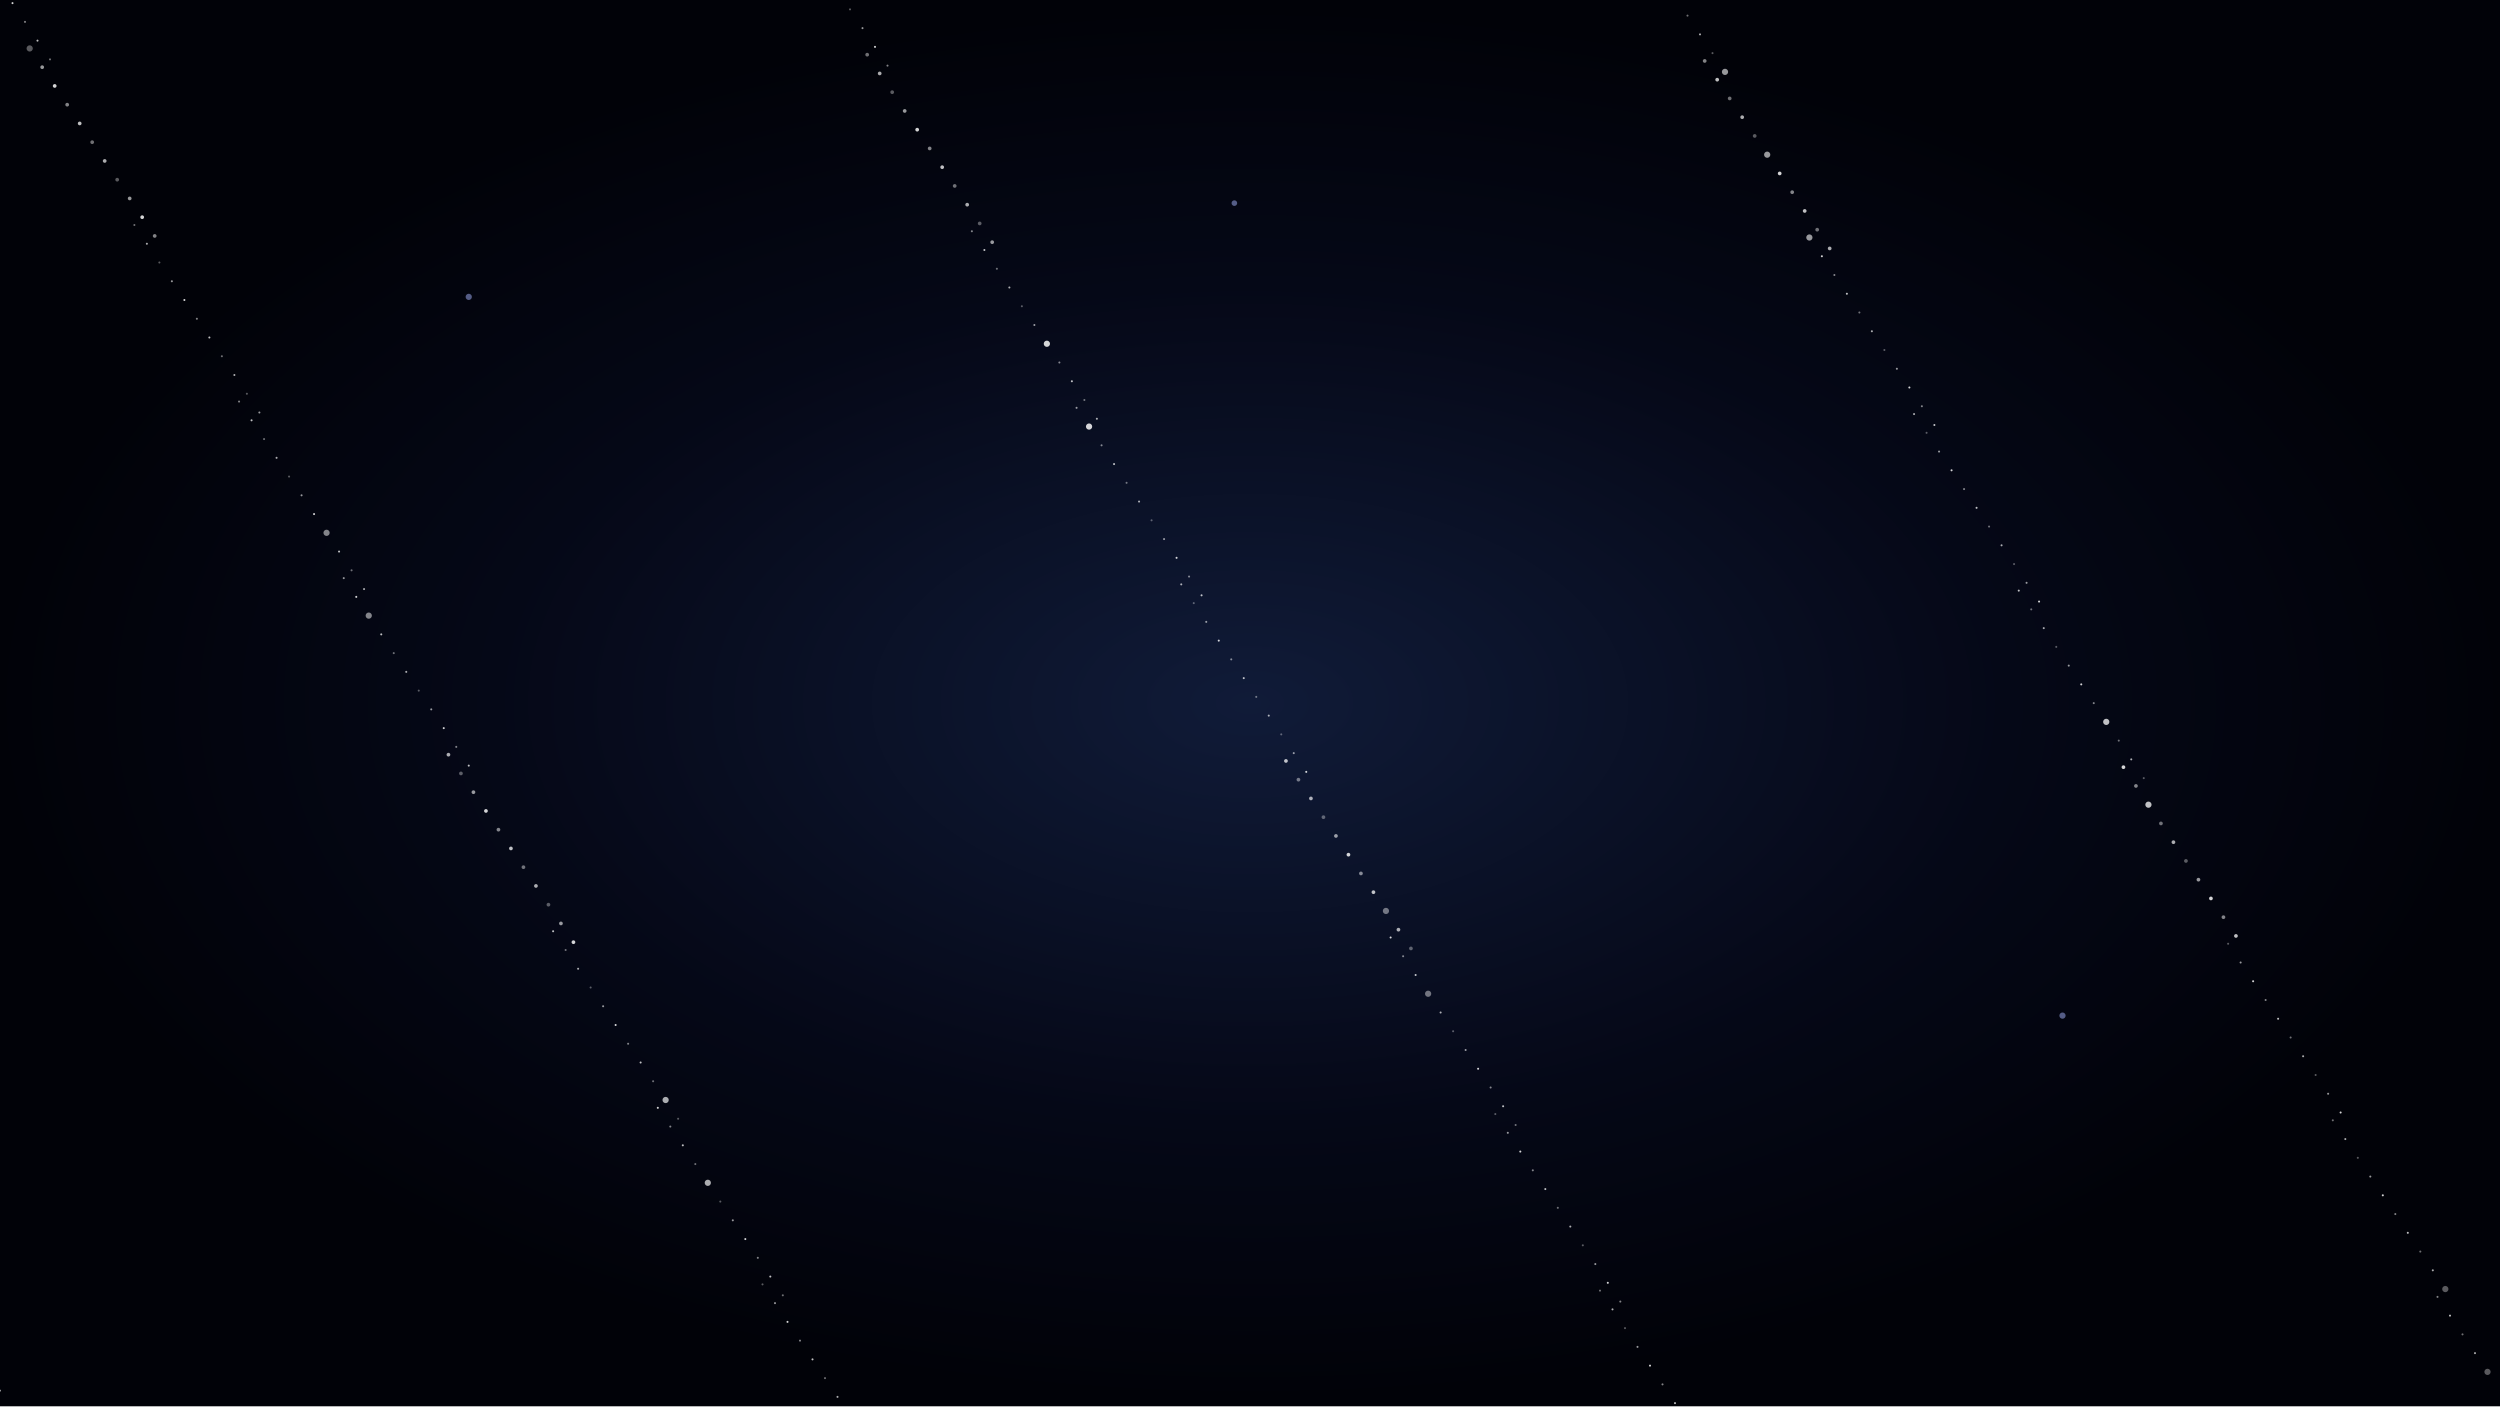
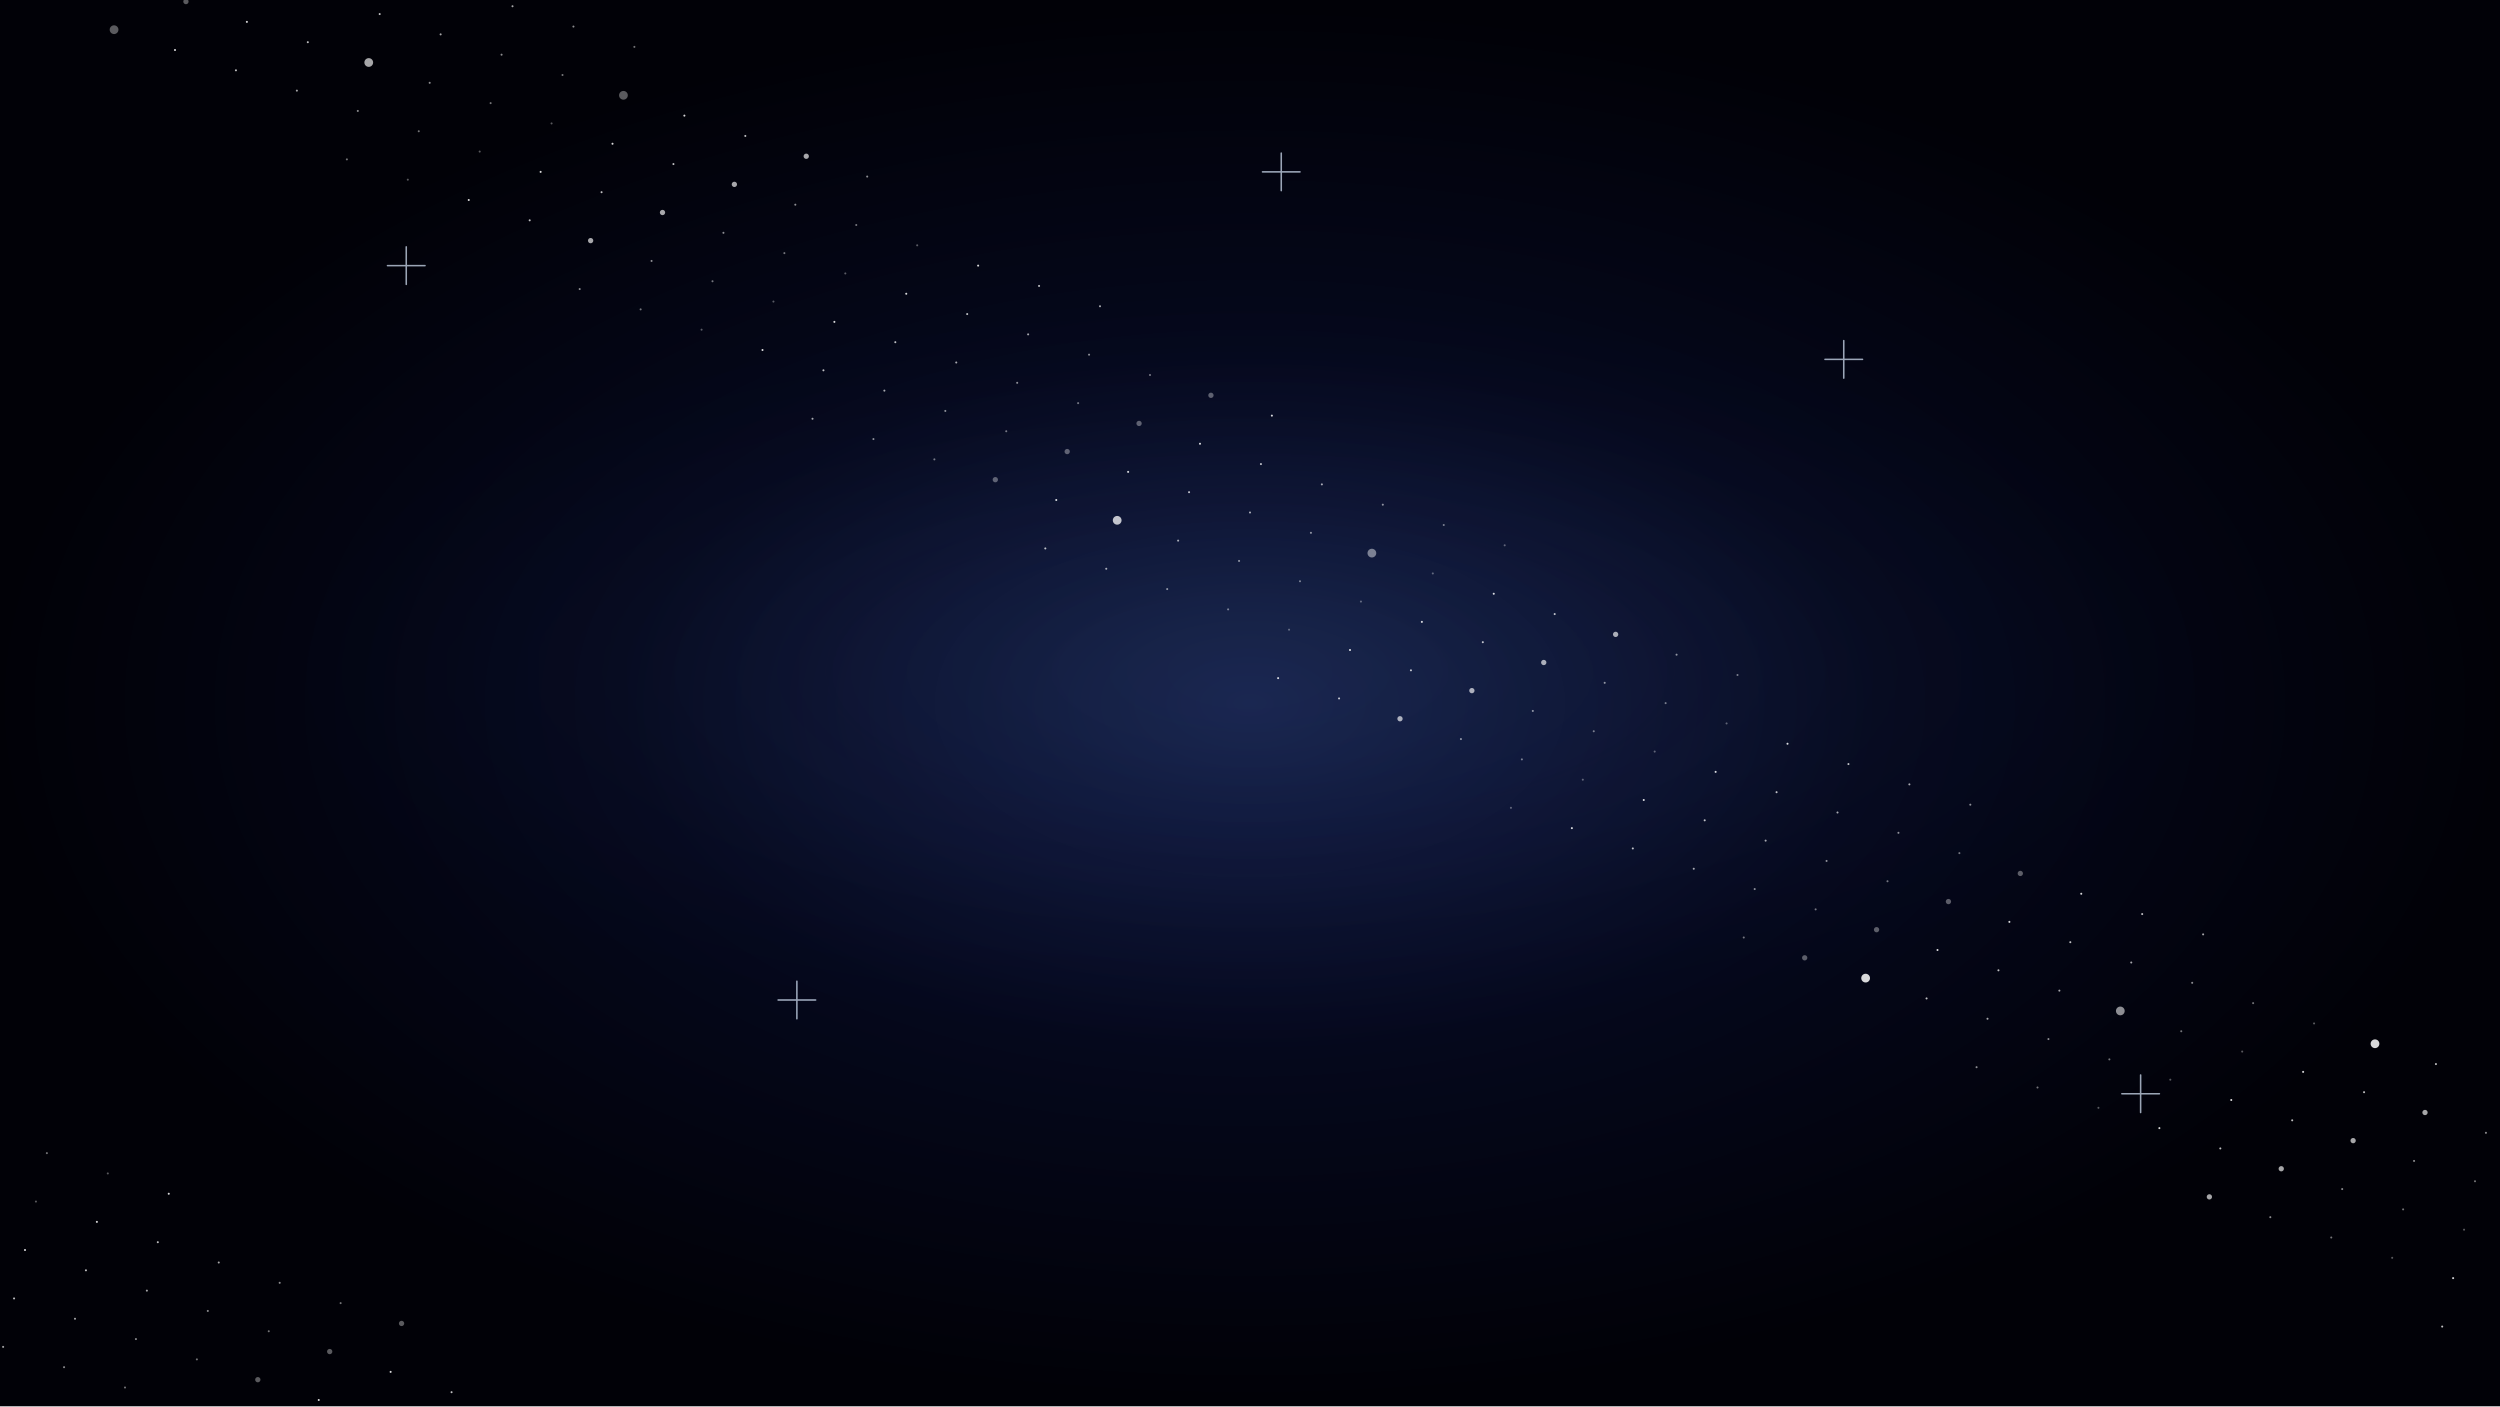
<svg xmlns="http://www.w3.org/2000/svg" viewBox="0 0 1600 900">
  <defs>
-     <radialGradient id="s">
-       <stop stop-color="#101b38" />
-       <stop offset=".6" stop-color="#050817" />
-       <stop offset="1" stop-color="#010208" />
+     <radialGradient id="bg">
+       <stop stop-color="#121b45" />
+       <stop offset=".5" stop-color="#05081c" />
+       <stop offset="1" stop-color="#010107" />
    </radialGradient>
+     <radialGradient id="blue">
+       <stop stop-color="#9de8ff" stop-opacity=".65" />
+       <stop offset="1" stop-color="#3467ff" stop-opacity="0" />
+     </radialGradient>
+     <filter id="blur">
+       <feGaussianBlur stdDeviation="35" />
+     </filter>
  </defs>
-   <rect width="1600" height="900" fill="url(#s)" />
+   <rect width="1600" height="900" fill="url(#bg)" />
+   <ellipse cx="800" cy="430" rx="620" ry="210" fill="url(#blue)" opacity=".12" filter="url(#blur)" />
  <g fill="#fff">
-     <circle cx="19" cy="31" r="2" opacity="0.35" />
-     <circle cx="86" cy="144" r="0.65" opacity="0.43" />
-     <circle cx="153" cy="257" r="0.65" opacity="0.51" />
-     <circle cx="220" cy="370" r="0.65" opacity="0.59" />
-     <circle cx="287" cy="483" r="1.2" opacity="0.67" />
-     <circle cx="354" cy="596" r="0.65" opacity="0.75" />
-     <circle cx="421" cy="709" r="0.65" opacity="0.83" />
-     <circle cx="488" cy="822" r="0.65" opacity="0.35" />
-     <circle cx="555" cy="35" r="1.2" opacity="0.43" />
-     <circle cx="622" cy="148" r="0.65" opacity="0.51" />
-     <circle cx="689" cy="261" r="0.65" opacity="0.59" />
-     <circle cx="756" cy="374" r="0.65" opacity="0.67" />
-     <circle cx="823" cy="487" r="1.2" opacity="0.75" />
-     <circle cx="890" cy="600" r="0.65" opacity="0.83" />
-     <circle cx="957" cy="713" r="0.65" opacity="0.35" />
-     <circle cx="1024" cy="826" r="0.65" opacity="0.43" />
-     <circle cx="1091" cy="39" r="1.2" opacity="0.51" />
-     <circle cx="1158" cy="152" r="2" opacity="0.59" />
-     <circle cx="1225" cy="265" r="0.65" opacity="0.67" />
-     <circle cx="1292" cy="378" r="0.65" opacity="0.75" />
-     <circle cx="1359" cy="491" r="1.2" opacity="0.83" />
-     <circle cx="1426" cy="604" r="0.65" opacity="0.35" />
-     <circle cx="1493" cy="717" r="0.65" opacity="0.43" />
-     <circle cx="1560" cy="830" r="0.65" opacity="0.51" />
-     <circle cx="27" cy="43" r="1.2" opacity="0.59" />
-     <circle cx="94" cy="156" r="0.65" opacity="0.67" />
-     <circle cx="161" cy="269" r="0.65" opacity="0.75" />
-     <circle cx="228" cy="382" r="0.65" opacity="0.83" />
-     <circle cx="295" cy="495" r="1.2" opacity="0.35" />
-     <circle cx="362" cy="608" r="0.65" opacity="0.43" />
-     <circle cx="429" cy="721" r="0.65" opacity="0.51" />
-     <circle cx="496" cy="834" r="0.65" opacity="0.59" />
-     <circle cx="563" cy="47" r="1.2" opacity="0.67" />
-     <circle cx="630" cy="160" r="0.65" opacity="0.75" />
-     <circle cx="697" cy="273" r="2" opacity="0.83" />
-     <circle cx="764" cy="386" r="0.65" opacity="0.35" />
-     <circle cx="831" cy="499" r="1.2" opacity="0.43" />
-     <circle cx="898" cy="612" r="0.65" opacity="0.51" />
-     <circle cx="965" cy="725" r="0.65" opacity="0.59" />
-     <circle cx="1032" cy="838" r="0.65" opacity="0.67" />
-     <circle cx="1099" cy="51" r="1.2" opacity="0.75" />
-     <circle cx="1166" cy="164" r="0.65" opacity="0.83" />
-     <circle cx="1233" cy="277" r="0.65" opacity="0.35" />
-     <circle cx="1300" cy="390" r="0.65" opacity="0.43" />
-     <circle cx="1367" cy="503" r="1.2" opacity="0.51" />
-     <circle cx="1434" cy="616" r="0.65" opacity="0.59" />
-     <circle cx="1501" cy="729" r="0.65" opacity="0.67" />
-     <circle cx="1568" cy="842" r="0.65" opacity="0.75" />
-     <circle cx="35" cy="55" r="1.2" opacity="0.83" />
-     <circle cx="102" cy="168" r="0.65" opacity="0.35" />
-     <circle cx="169" cy="281" r="0.65" opacity="0.43" />
-     <circle cx="236" cy="394" r="2" opacity="0.51" />
-     <circle cx="303" cy="507" r="1.2" opacity="0.59" />
-     <circle cx="370" cy="620" r="0.65" opacity="0.67" />
-     <circle cx="437" cy="733" r="0.65" opacity="0.75" />
-     <circle cx="504" cy="846" r="0.65" opacity="0.83" />
-     <circle cx="571" cy="59" r="1.2" opacity="0.35" />
-     <circle cx="638" cy="172" r="0.65" opacity="0.43" />
-     <circle cx="705" cy="285" r="0.65" opacity="0.51" />
-     <circle cx="772" cy="398" r="0.65" opacity="0.59" />
-     <circle cx="839" cy="511" r="1.2" opacity="0.67" />
-     <circle cx="906" cy="624" r="0.65" opacity="0.75" />
-     <circle cx="973" cy="737" r="0.65" opacity="0.83" />
-     <circle cx="1040" cy="850" r="0.65" opacity="0.35" />
-     <circle cx="1107" cy="63" r="1.2" opacity="0.43" />
-     <circle cx="1174" cy="176" r="0.65" opacity="0.51" />
-     <circle cx="1241" cy="289" r="0.65" opacity="0.59" />
-     <circle cx="1308" cy="402" r="0.65" opacity="0.67" />
-     <circle cx="1375" cy="515" r="2" opacity="0.75" />
-     <circle cx="1442" cy="628" r="0.65" opacity="0.83" />
-     <circle cx="1509" cy="741" r="0.65" opacity="0.35" />
-     <circle cx="1576" cy="854" r="0.65" opacity="0.43" />
-     <circle cx="43" cy="67" r="1.2" opacity="0.51" />
-     <circle cx="110" cy="180" r="0.65" opacity="0.59" />
-     <circle cx="177" cy="293" r="0.65" opacity="0.67" />
-     <circle cx="244" cy="406" r="0.65" opacity="0.75" />
-     <circle cx="311" cy="519" r="1.2" opacity="0.83" />
-     <circle cx="378" cy="632" r="0.65" opacity="0.35" />
-     <circle cx="445" cy="745" r="0.65" opacity="0.43" />
-     <circle cx="512" cy="858" r="0.65" opacity="0.51" />
-     <circle cx="579" cy="71" r="1.2" opacity="0.59" />
-     <circle cx="646" cy="184" r="0.65" opacity="0.67" />
-     <circle cx="713" cy="297" r="0.65" opacity="0.75" />
-     <circle cx="780" cy="410" r="0.65" opacity="0.83" />
-     <circle cx="847" cy="523" r="1.2" opacity="0.35" />
-     <circle cx="914" cy="636" r="2" opacity="0.43" />
-     <circle cx="981" cy="749" r="0.65" opacity="0.51" />
-     <circle cx="1048" cy="862" r="0.65" opacity="0.59" />
-     <circle cx="1115" cy="75" r="1.2" opacity="0.67" />
-     <circle cx="1182" cy="188" r="0.65" opacity="0.75" />
-     <circle cx="1249" cy="301" r="0.65" opacity="0.83" />
-     <circle cx="1316" cy="414" r="0.65" opacity="0.35" />
-     <circle cx="1383" cy="527" r="1.2" opacity="0.43" />
-     <circle cx="1450" cy="640" r="0.65" opacity="0.51" />
-     <circle cx="1517" cy="753" r="0.65" opacity="0.59" />
-     <circle cx="1584" cy="866" r="0.65" opacity="0.67" />
-     <circle cx="51" cy="79" r="1.2" opacity="0.75" />
-     <circle cx="118" cy="192" r="0.65" opacity="0.83" />
-     <circle cx="185" cy="305" r="0.65" opacity="0.35" />
-     <circle cx="252" cy="418" r="0.65" opacity="0.43" />
-     <circle cx="319" cy="531" r="1.2" opacity="0.51" />
-     <circle cx="386" cy="644" r="0.65" opacity="0.59" />
-     <circle cx="453" cy="757" r="2" opacity="0.67" />
-     <circle cx="520" cy="870" r="0.65" opacity="0.75" />
-     <circle cx="587" cy="83" r="1.2" opacity="0.83" />
-     <circle cx="654" cy="196" r="0.65" opacity="0.35" />
-     <circle cx="721" cy="309" r="0.65" opacity="0.43" />
-     <circle cx="788" cy="422" r="0.65" opacity="0.51" />
-     <circle cx="855" cy="535" r="1.2" opacity="0.59" />
-     <circle cx="922" cy="648" r="0.65" opacity="0.67" />
-     <circle cx="989" cy="761" r="0.65" opacity="0.75" />
-     <circle cx="1056" cy="874" r="0.65" opacity="0.83" />
-     <circle cx="1123" cy="87" r="1.2" opacity="0.35" />
-     <circle cx="1190" cy="200" r="0.65" opacity="0.43" />
-     <circle cx="1257" cy="313" r="0.65" opacity="0.51" />
-     <circle cx="1324" cy="426" r="0.65" opacity="0.59" />
-     <circle cx="1391" cy="539" r="1.2" opacity="0.67" />
-     <circle cx="1458" cy="652" r="0.65" opacity="0.75" />
-     <circle cx="1525" cy="765" r="0.65" opacity="0.83" />
-     <circle cx="1592" cy="878" r="2" opacity="0.35" />
-     <circle cx="59" cy="91" r="1.2" opacity="0.43" />
-     <circle cx="126" cy="204" r="0.65" opacity="0.51" />
-     <circle cx="193" cy="317" r="0.65" opacity="0.59" />
-     <circle cx="260" cy="430" r="0.65" opacity="0.67" />
-     <circle cx="327" cy="543" r="1.2" opacity="0.75" />
-     <circle cx="394" cy="656" r="0.65" opacity="0.83" />
-     <circle cx="461" cy="769" r="0.65" opacity="0.35" />
-     <circle cx="528" cy="882" r="0.65" opacity="0.43" />
-     <circle cx="595" cy="95" r="1.2" opacity="0.51" />
-     <circle cx="662" cy="208" r="0.65" opacity="0.59" />
-     <circle cx="729" cy="321" r="0.65" opacity="0.67" />
-     <circle cx="796" cy="434" r="0.65" opacity="0.75" />
-     <circle cx="863" cy="547" r="1.2" opacity="0.83" />
-     <circle cx="930" cy="660" r="0.65" opacity="0.35" />
-     <circle cx="997" cy="773" r="0.65" opacity="0.43" />
-     <circle cx="1064" cy="886" r="0.65" opacity="0.51" />
-     <circle cx="1131" cy="99" r="2" opacity="0.59" />
-     <circle cx="1198" cy="212" r="0.65" opacity="0.67" />
-     <circle cx="1265" cy="325" r="0.65" opacity="0.75" />
-     <circle cx="1332" cy="438" r="0.65" opacity="0.83" />
-     <circle cx="1399" cy="551" r="1.2" opacity="0.35" />
-     <circle cx="1466" cy="664" r="0.65" opacity="0.43" />
-     <circle cx="1533" cy="777" r="0.65" opacity="0.51" />
-     <circle cx="0" cy="890" r="0.65" opacity="0.59" />
-     <circle cx="67" cy="103" r="1.2" opacity="0.67" />
-     <circle cx="134" cy="216" r="0.65" opacity="0.75" />
-     <circle cx="201" cy="329" r="0.65" opacity="0.83" />
-     <circle cx="268" cy="442" r="0.65" opacity="0.35" />
-     <circle cx="335" cy="555" r="1.2" opacity="0.43" />
-     <circle cx="402" cy="668" r="0.65" opacity="0.51" />
-     <circle cx="469" cy="781" r="0.65" opacity="0.59" />
-     <circle cx="536" cy="894" r="0.65" opacity="0.67" />
-     <circle cx="603" cy="107" r="1.2" opacity="0.75" />
-     <circle cx="670" cy="220" r="2" opacity="0.83" />
-     <circle cx="737" cy="333" r="0.65" opacity="0.35" />
-     <circle cx="804" cy="446" r="0.65" opacity="0.43" />
-     <circle cx="871" cy="559" r="1.2" opacity="0.51" />
-     <circle cx="938" cy="672" r="0.65" opacity="0.59" />
-     <circle cx="1005" cy="785" r="0.65" opacity="0.67" />
-     <circle cx="1072" cy="898" r="0.65" opacity="0.75" />
-     <circle cx="1139" cy="111" r="1.2" opacity="0.83" />
-     <circle cx="1206" cy="224" r="0.65" opacity="0.35" />
-     <circle cx="1273" cy="337" r="0.65" opacity="0.43" />
-     <circle cx="1340" cy="450" r="0.65" opacity="0.51" />
-     <circle cx="1407" cy="563" r="1.2" opacity="0.59" />
-     <circle cx="1474" cy="676" r="0.65" opacity="0.67" />
-     <circle cx="1541" cy="789" r="0.65" opacity="0.75" />
-     <circle cx="8" cy="2" r="0.65" opacity="0.83" />
-     <circle cx="75" cy="115" r="1.2" opacity="0.35" />
-     <circle cx="142" cy="228" r="0.65" opacity="0.43" />
-     <circle cx="209" cy="341" r="2" opacity="0.51" />
-     <circle cx="276" cy="454" r="0.65" opacity="0.59" />
-     <circle cx="343" cy="567" r="1.2" opacity="0.67" />
-     <circle cx="410" cy="680" r="0.65" opacity="0.75" />
-     <circle cx="477" cy="793" r="0.65" opacity="0.83" />
-     <circle cx="544" cy="6" r="0.65" opacity="0.35" />
-     <circle cx="611" cy="119" r="1.2" opacity="0.43" />
-     <circle cx="678" cy="232" r="0.65" opacity="0.51" />
-     <circle cx="745" cy="345" r="0.65" opacity="0.59" />
-     <circle cx="812" cy="458" r="0.65" opacity="0.67" />
-     <circle cx="879" cy="571" r="1.2" opacity="0.75" />
-     <circle cx="946" cy="684" r="0.65" opacity="0.83" />
-     <circle cx="1013" cy="797" r="0.65" opacity="0.35" />
-     <circle cx="1080" cy="10" r="0.65" opacity="0.43" />
-     <circle cx="1147" cy="123" r="1.2" opacity="0.51" />
-     <circle cx="1214" cy="236" r="0.65" opacity="0.59" />
-     <circle cx="1281" cy="349" r="0.65" opacity="0.67" />
-     <circle cx="1348" cy="462" r="2" opacity="0.75" />
-     <circle cx="1415" cy="575" r="1.2" opacity="0.83" />
-     <circle cx="1482" cy="688" r="0.65" opacity="0.35" />
-     <circle cx="1549" cy="801" r="0.65" opacity="0.43" />
-     <circle cx="16" cy="14" r="0.65" opacity="0.51" />
-     <circle cx="83" cy="127" r="1.2" opacity="0.59" />
-     <circle cx="150" cy="240" r="0.65" opacity="0.67" />
-     <circle cx="217" cy="353" r="0.65" opacity="0.75" />
-     <circle cx="284" cy="466" r="0.65" opacity="0.83" />
-     <circle cx="351" cy="579" r="1.2" opacity="0.35" />
-     <circle cx="418" cy="692" r="0.65" opacity="0.43" />
-     <circle cx="485" cy="805" r="0.65" opacity="0.51" />
-     <circle cx="552" cy="18" r="0.65" opacity="0.59" />
-     <circle cx="619" cy="131" r="1.2" opacity="0.67" />
-     <circle cx="686" cy="244" r="0.65" opacity="0.75" />
-     <circle cx="753" cy="357" r="0.65" opacity="0.83" />
-     <circle cx="820" cy="470" r="0.65" opacity="0.35" />
-     <circle cx="887" cy="583" r="2" opacity="0.43" />
-     <circle cx="954" cy="696" r="0.65" opacity="0.51" />
-     <circle cx="1021" cy="809" r="0.65" opacity="0.59" />
-     <circle cx="1088" cy="22" r="0.65" opacity="0.67" />
-     <circle cx="1155" cy="135" r="1.2" opacity="0.75" />
-     <circle cx="1222" cy="248" r="0.65" opacity="0.83" />
-     <circle cx="1289" cy="361" r="0.65" opacity="0.35" />
-     <circle cx="1356" cy="474" r="0.65" opacity="0.43" />
-     <circle cx="1423" cy="587" r="1.2" opacity="0.51" />
-     <circle cx="1490" cy="700" r="0.65" opacity="0.59" />
-     <circle cx="1557" cy="813" r="0.65" opacity="0.67" />
-     <circle cx="24" cy="26" r="0.65" opacity="0.75" />
-     <circle cx="91" cy="139" r="1.2" opacity="0.83" />
-     <circle cx="158" cy="252" r="0.65" opacity="0.35" />
-     <circle cx="225" cy="365" r="0.65" opacity="0.43" />
-     <circle cx="292" cy="478" r="0.65" opacity="0.51" />
-     <circle cx="359" cy="591" r="1.2" opacity="0.59" />
-     <circle cx="426" cy="704" r="2" opacity="0.67" />
-     <circle cx="493" cy="817" r="0.65" opacity="0.75" />
-     <circle cx="560" cy="30" r="0.65" opacity="0.83" />
-     <circle cx="627" cy="143" r="1.2" opacity="0.35" />
-     <circle cx="694" cy="256" r="0.65" opacity="0.43" />
-     <circle cx="761" cy="369" r="0.65" opacity="0.51" />
-     <circle cx="828" cy="482" r="0.65" opacity="0.59" />
-     <circle cx="895" cy="595" r="1.2" opacity="0.67" />
-     <circle cx="962" cy="708" r="0.65" opacity="0.75" />
-     <circle cx="1029" cy="821" r="0.65" opacity="0.83" />
-     <circle cx="1096" cy="34" r="0.65" opacity="0.35" />
-     <circle cx="1163" cy="147" r="1.2" opacity="0.43" />
-     <circle cx="1230" cy="260" r="0.65" opacity="0.51" />
-     <circle cx="1297" cy="373" r="0.65" opacity="0.59" />
-     <circle cx="1364" cy="486" r="0.65" opacity="0.67" />
-     <circle cx="1431" cy="599" r="1.2" opacity="0.75" />
-     <circle cx="1498" cy="712" r="0.65" opacity="0.83" />
-     <circle cx="1565" cy="825" r="2" opacity="0.35" />
-     <circle cx="32" cy="38" r="0.65" opacity="0.43" />
-     <circle cx="99" cy="151" r="1.2" opacity="0.51" />
-     <circle cx="166" cy="264" r="0.65" opacity="0.59" />
-     <circle cx="233" cy="377" r="0.65" opacity="0.67" />
-     <circle cx="300" cy="490" r="0.65" opacity="0.75" />
-     <circle cx="367" cy="603" r="1.2" opacity="0.83" />
-     <circle cx="434" cy="716" r="0.65" opacity="0.35" />
-     <circle cx="501" cy="829" r="0.65" opacity="0.43" />
-     <circle cx="568" cy="42" r="0.65" opacity="0.51" />
-     <circle cx="635" cy="155" r="1.2" opacity="0.59" />
-     <circle cx="702" cy="268" r="0.65" opacity="0.67" />
-     <circle cx="769" cy="381" r="0.65" opacity="0.75" />
-     <circle cx="836" cy="494" r="0.65" opacity="0.83" />
-     <circle cx="903" cy="607" r="1.2" opacity="0.35" />
-     <circle cx="970" cy="720" r="0.65" opacity="0.43" />
-     <circle cx="1037" cy="833" r="0.65" opacity="0.51" />
-     <circle cx="1104" cy="46" r="2" opacity="0.59" />
-     <circle cx="1171" cy="159" r="1.2" opacity="0.67" />
-     <circle cx="1238" cy="272" r="0.65" opacity="0.75" />
-     <circle cx="1305" cy="385" r="0.65" opacity="0.83" />
-     <circle cx="1372" cy="498" r="0.65" opacity="0.35" />
+     <circle cx="73" cy="19" r="2.8" opacity="0.35" />
+     <circle cx="222" cy="102" r="0.65" opacity="0.45" />
+     <circle cx="371" cy="185" r="0.65" opacity="0.55" />
+     <circle cx="520" cy="268" r="0.65" opacity="0.65" />
+     <circle cx="669" cy="351" r="0.65" opacity="0.75" />
+     <circle cx="818" cy="434" r="0.65" opacity="0.85" />
+     <circle cx="967" cy="517" r="0.65" opacity="0.35" />
+     <circle cx="1116" cy="600" r="0.65" opacity="0.45" />
+     <circle cx="1265" cy="683" r="0.65" opacity="0.55" />
+     <circle cx="1414" cy="766" r="1.7" opacity="0.65" />
+     <circle cx="1563" cy="849" r="0.65" opacity="0.75" />
+     <circle cx="112" cy="32" r="0.65" opacity="0.85" />
+     <circle cx="261" cy="115" r="0.65" opacity="0.35" />
+     <circle cx="410" cy="198" r="0.65" opacity="0.45" />
+     <circle cx="559" cy="281" r="0.65" opacity="0.55" />
+     <circle cx="708" cy="364" r="0.65" opacity="0.65" />
+     <circle cx="857" cy="447" r="0.65" opacity="0.75" />
+     <circle cx="1006" cy="530" r="0.65" opacity="0.85" />
+     <circle cx="1155" cy="613" r="1.7" opacity="0.35" />
+     <circle cx="1304" cy="696" r="0.65" opacity="0.45" />
+     <circle cx="1453" cy="779" r="0.65" opacity="0.55" />
+     <circle cx="2" cy="862" r="0.65" opacity="0.65" />
+     <circle cx="151" cy="45" r="0.65" opacity="0.75" />
+     <circle cx="300" cy="128" r="0.65" opacity="0.85" />
+     <circle cx="449" cy="211" r="0.65" opacity="0.35" />
+     <circle cx="598" cy="294" r="0.65" opacity="0.45" />
+     <circle cx="747" cy="377" r="0.65" opacity="0.55" />
+     <circle cx="896" cy="460" r="1.7" opacity="0.65" />
+     <circle cx="1045" cy="543" r="0.65" opacity="0.75" />
+     <circle cx="1194" cy="626" r="2.8" opacity="0.85" />
+     <circle cx="1343" cy="709" r="0.65" opacity="0.35" />
+     <circle cx="1492" cy="792" r="0.65" opacity="0.45" />
+     <circle cx="41" cy="875" r="0.65" opacity="0.55" />
+     <circle cx="190" cy="58" r="0.65" opacity="0.65" />
+     <circle cx="339" cy="141" r="0.65" opacity="0.75" />
+     <circle cx="488" cy="224" r="0.65" opacity="0.85" />
+     <circle cx="637" cy="307" r="1.7" opacity="0.35" />
+     <circle cx="786" cy="390" r="0.65" opacity="0.45" />
+     <circle cx="935" cy="473" r="0.65" opacity="0.55" />
+     <circle cx="1084" cy="556" r="0.65" opacity="0.65" />
+     <circle cx="1233" cy="639" r="0.65" opacity="0.75" />
+     <circle cx="1382" cy="722" r="0.65" opacity="0.85" />
+     <circle cx="1531" cy="805" r="0.65" opacity="0.35" />
+     <circle cx="80" cy="888" r="0.65" opacity="0.45" />
+     <circle cx="229" cy="71" r="0.65" opacity="0.55" />
+     <circle cx="378" cy="154" r="1.7" opacity="0.65" />
+     <circle cx="527" cy="237" r="0.65" opacity="0.75" />
+     <circle cx="676" cy="320" r="0.65" opacity="0.85" />
+     <circle cx="825" cy="403" r="0.65" opacity="0.35" />
+     <circle cx="974" cy="486" r="0.65" opacity="0.45" />
+     <circle cx="1123" cy="569" r="0.65" opacity="0.55" />
+     <circle cx="1272" cy="652" r="0.65" opacity="0.65" />
+     <circle cx="1421" cy="735" r="0.65" opacity="0.75" />
+     <circle cx="1570" cy="818" r="0.65" opacity="0.85" />
+     <circle cx="119" cy="1" r="1.7" opacity="0.35" />
+     <circle cx="268" cy="84" r="0.65" opacity="0.45" />
+     <circle cx="417" cy="167" r="0.65" opacity="0.55" />
+     <circle cx="566" cy="250" r="0.65" opacity="0.65" />
+     <circle cx="715" cy="333" r="2.8" opacity="0.75" />
+     <circle cx="864" cy="416" r="0.65" opacity="0.85" />
+     <circle cx="1013" cy="499" r="0.65" opacity="0.35" />
+     <circle cx="1162" cy="582" r="0.65" opacity="0.45" />
+     <circle cx="1311" cy="665" r="0.65" opacity="0.55" />
+     <circle cx="1460" cy="748" r="1.7" opacity="0.65" />
+     <circle cx="9" cy="831" r="0.65" opacity="0.75" />
+     <circle cx="158" cy="14" r="0.65" opacity="0.85" />
+     <circle cx="307" cy="97" r="0.65" opacity="0.35" />
+     <circle cx="456" cy="180" r="0.65" opacity="0.45" />
+     <circle cx="605" cy="263" r="0.65" opacity="0.55" />
+     <circle cx="754" cy="346" r="0.65" opacity="0.65" />
+     <circle cx="903" cy="429" r="0.65" opacity="0.75" />
+     <circle cx="1052" cy="512" r="0.65" opacity="0.85" />
+     <circle cx="1201" cy="595" r="1.7" opacity="0.35" />
+     <circle cx="1350" cy="678" r="0.65" opacity="0.45" />
+     <circle cx="1499" cy="761" r="0.65" opacity="0.55" />
+     <circle cx="48" cy="844" r="0.65" opacity="0.65" />
+     <circle cx="197" cy="27" r="0.65" opacity="0.75" />
+     <circle cx="346" cy="110" r="0.65" opacity="0.85" />
+     <circle cx="495" cy="193" r="0.65" opacity="0.35" />
+     <circle cx="644" cy="276" r="0.65" opacity="0.45" />
+     <circle cx="793" cy="359" r="0.65" opacity="0.55" />
+     <circle cx="942" cy="442" r="1.7" opacity="0.65" />
+     <circle cx="1091" cy="525" r="0.65" opacity="0.75" />
+     <circle cx="1240" cy="608" r="0.65" opacity="0.85" />
+     <circle cx="1389" cy="691" r="0.65" opacity="0.35" />
+     <circle cx="1538" cy="774" r="0.65" opacity="0.45" />
+     <circle cx="87" cy="857" r="0.65" opacity="0.55" />
+     <circle cx="236" cy="40" r="2.8" opacity="0.65" />
+     <circle cx="385" cy="123" r="0.65" opacity="0.75" />
+     <circle cx="534" cy="206" r="0.65" opacity="0.85" />
+     <circle cx="683" cy="289" r="1.7" opacity="0.35" />
+     <circle cx="832" cy="372" r="0.65" opacity="0.45" />
+     <circle cx="981" cy="455" r="0.65" opacity="0.55" />
+     <circle cx="1130" cy="538" r="0.65" opacity="0.65" />
+     <circle cx="1279" cy="621" r="0.65" opacity="0.75" />
+     <circle cx="1428" cy="704" r="0.65" opacity="0.85" />
+     <circle cx="1577" cy="787" r="0.65" opacity="0.35" />
+     <circle cx="126" cy="870" r="0.65" opacity="0.45" />
+     <circle cx="275" cy="53" r="0.65" opacity="0.55" />
+     <circle cx="424" cy="136" r="1.7" opacity="0.65" />
+     <circle cx="573" cy="219" r="0.65" opacity="0.75" />
+     <circle cx="722" cy="302" r="0.65" opacity="0.85" />
+     <circle cx="871" cy="385" r="0.65" opacity="0.35" />
+     <circle cx="1020" cy="468" r="0.65" opacity="0.45" />
+     <circle cx="1169" cy="551" r="0.65" opacity="0.55" />
+     <circle cx="1318" cy="634" r="0.65" opacity="0.65" />
+     <circle cx="1467" cy="717" r="0.65" opacity="0.75" />
+     <circle cx="16" cy="800" r="0.65" opacity="0.85" />
+     <circle cx="165" cy="883" r="1.7" opacity="0.35" />
+     <circle cx="314" cy="66" r="0.65" opacity="0.45" />
+     <circle cx="463" cy="149" r="0.65" opacity="0.55" />
+     <circle cx="612" cy="232" r="0.65" opacity="0.65" />
+     <circle cx="761" cy="315" r="0.65" opacity="0.75" />
+     <circle cx="910" cy="398" r="0.65" opacity="0.85" />
+     <circle cx="1059" cy="481" r="0.65" opacity="0.35" />
+     <circle cx="1208" cy="564" r="0.65" opacity="0.45" />
+     <circle cx="1357" cy="647" r="2.8" opacity="0.55" />
+     <circle cx="1506" cy="730" r="1.7" opacity="0.65" />
+     <circle cx="55" cy="813" r="0.65" opacity="0.75" />
+     <circle cx="204" cy="896" r="0.65" opacity="0.85" />
+     <circle cx="353" cy="79" r="0.65" opacity="0.35" />
+     <circle cx="502" cy="162" r="0.65" opacity="0.45" />
+     <circle cx="651" cy="245" r="0.65" opacity="0.55" />
+     <circle cx="800" cy="328" r="0.65" opacity="0.65" />
+     <circle cx="949" cy="411" r="0.65" opacity="0.75" />
+     <circle cx="1098" cy="494" r="0.65" opacity="0.85" />
+     <circle cx="1247" cy="577" r="1.7" opacity="0.35" />
+     <circle cx="1396" cy="660" r="0.65" opacity="0.45" />
+     <circle cx="1545" cy="743" r="0.65" opacity="0.55" />
+     <circle cx="94" cy="826" r="0.65" opacity="0.65" />
+     <circle cx="243" cy="9" r="0.65" opacity="0.75" />
+     <circle cx="392" cy="92" r="0.65" opacity="0.85" />
+     <circle cx="541" cy="175" r="0.65" opacity="0.35" />
+     <circle cx="690" cy="258" r="0.65" opacity="0.45" />
+     <circle cx="839" cy="341" r="0.65" opacity="0.55" />
+     <circle cx="988" cy="424" r="1.7" opacity="0.65" />
+     <circle cx="1137" cy="507" r="0.65" opacity="0.75" />
+     <circle cx="1286" cy="590" r="0.65" opacity="0.85" />
+     <circle cx="1435" cy="673" r="0.65" opacity="0.35" />
+     <circle cx="1584" cy="756" r="0.65" opacity="0.45" />
+     <circle cx="133" cy="839" r="0.65" opacity="0.55" />
+     <circle cx="282" cy="22" r="0.65" opacity="0.65" />
+     <circle cx="431" cy="105" r="0.65" opacity="0.75" />
+     <circle cx="580" cy="188" r="0.65" opacity="0.85" />
+     <circle cx="729" cy="271" r="1.7" opacity="0.35" />
+     <circle cx="878" cy="354" r="2.8" opacity="0.45" />
+     <circle cx="1027" cy="437" r="0.65" opacity="0.55" />
+     <circle cx="1176" cy="520" r="0.65" opacity="0.65" />
+     <circle cx="1325" cy="603" r="0.65" opacity="0.75" />
+     <circle cx="1474" cy="686" r="0.65" opacity="0.85" />
+     <circle cx="23" cy="769" r="0.65" opacity="0.35" />
+     <circle cx="172" cy="852" r="0.65" opacity="0.45" />
+     <circle cx="321" cy="35" r="0.65" opacity="0.55" />
+     <circle cx="470" cy="118" r="1.7" opacity="0.65" />
+     <circle cx="619" cy="201" r="0.65" opacity="0.75" />
+     <circle cx="768" cy="284" r="0.65" opacity="0.85" />
+     <circle cx="917" cy="367" r="0.65" opacity="0.35" />
+     <circle cx="1066" cy="450" r="0.65" opacity="0.45" />
+     <circle cx="1215" cy="533" r="0.65" opacity="0.55" />
+     <circle cx="1364" cy="616" r="0.65" opacity="0.65" />
+     <circle cx="1513" cy="699" r="0.65" opacity="0.75" />
+     <circle cx="62" cy="782" r="0.65" opacity="0.85" />
+     <circle cx="211" cy="865" r="1.7" opacity="0.35" />
+     <circle cx="360" cy="48" r="0.65" opacity="0.45" />
+     <circle cx="509" cy="131" r="0.65" opacity="0.55" />
+     <circle cx="658" cy="214" r="0.65" opacity="0.65" />
+     <circle cx="807" cy="297" r="0.65" opacity="0.75" />
+     <circle cx="956" cy="380" r="0.65" opacity="0.85" />
+     <circle cx="1105" cy="463" r="0.65" opacity="0.35" />
+     <circle cx="1254" cy="546" r="0.65" opacity="0.45" />
+     <circle cx="1403" cy="629" r="0.65" opacity="0.55" />
+     <circle cx="1552" cy="712" r="1.7" opacity="0.65" />
+     <circle cx="101" cy="795" r="0.65" opacity="0.75" />
+     <circle cx="250" cy="878" r="0.65" opacity="0.85" />
+     <circle cx="399" cy="61" r="2.8" opacity="0.35" />
+     <circle cx="548" cy="144" r="0.65" opacity="0.45" />
+     <circle cx="697" cy="227" r="0.65" opacity="0.55" />
+     <circle cx="846" cy="310" r="0.65" opacity="0.65" />
+     <circle cx="995" cy="393" r="0.65" opacity="0.75" />
+     <circle cx="1144" cy="476" r="0.65" opacity="0.85" />
+     <circle cx="1293" cy="559" r="1.7" opacity="0.35" />
+     <circle cx="1442" cy="642" r="0.65" opacity="0.45" />
+     <circle cx="1591" cy="725" r="0.65" opacity="0.55" />
+     <circle cx="140" cy="808" r="0.65" opacity="0.65" />
+     <circle cx="289" cy="891" r="0.65" opacity="0.75" />
+     <circle cx="438" cy="74" r="0.65" opacity="0.85" />
+     <circle cx="587" cy="157" r="0.65" opacity="0.35" />
+     <circle cx="736" cy="240" r="0.65" opacity="0.45" />
+     <circle cx="885" cy="323" r="0.65" opacity="0.55" />
+     <circle cx="1034" cy="406" r="1.7" opacity="0.65" />
+     <circle cx="1183" cy="489" r="0.65" opacity="0.75" />
+     <circle cx="1332" cy="572" r="0.65" opacity="0.85" />
+     <circle cx="1481" cy="655" r="0.65" opacity="0.35" />
+     <circle cx="30" cy="738" r="0.65" opacity="0.45" />
+     <circle cx="179" cy="821" r="0.65" opacity="0.55" />
+     <circle cx="328" cy="4" r="0.65" opacity="0.65" />
+     <circle cx="477" cy="87" r="0.65" opacity="0.75" />
+     <circle cx="626" cy="170" r="0.65" opacity="0.85" />
+     <circle cx="775" cy="253" r="1.7" opacity="0.35" />
+     <circle cx="924" cy="336" r="0.65" opacity="0.45" />
+     <circle cx="1073" cy="419" r="0.65" opacity="0.55" />
+     <circle cx="1222" cy="502" r="0.65" opacity="0.65" />
+     <circle cx="1371" cy="585" r="0.65" opacity="0.75" />
+     <circle cx="1520" cy="668" r="2.8" opacity="0.85" />
+     <circle cx="69" cy="751" r="0.65" opacity="0.35" />
+     <circle cx="218" cy="834" r="0.65" opacity="0.45" />
+     <circle cx="367" cy="17" r="0.65" opacity="0.55" />
+     <circle cx="516" cy="100" r="1.7" opacity="0.65" />
+     <circle cx="665" cy="183" r="0.65" opacity="0.75" />
+     <circle cx="814" cy="266" r="0.65" opacity="0.85" />
+     <circle cx="963" cy="349" r="0.65" opacity="0.35" />
+     <circle cx="1112" cy="432" r="0.65" opacity="0.45" />
+     <circle cx="1261" cy="515" r="0.65" opacity="0.55" />
+     <circle cx="1410" cy="598" r="0.65" opacity="0.65" />
+     <circle cx="1559" cy="681" r="0.65" opacity="0.75" />
+     <circle cx="108" cy="764" r="0.65" opacity="0.85" />
+     <circle cx="257" cy="847" r="1.7" opacity="0.35" />
+     <circle cx="406" cy="30" r="0.65" opacity="0.45" />
+     <circle cx="555" cy="113" r="0.65" opacity="0.55" />
+     <circle cx="704" cy="196" r="0.65" opacity="0.65" />
  </g>
-   <g fill="#a5b4fc" opacity=".5">
-     <circle cx="300" cy="190" r="2" />
-     <circle cx="1320" cy="650" r="2" />
-     <circle cx="790" cy="130" r="1.8" />
+   <g stroke="#dbeafe" stroke-linecap="round">
+     <path d="M248 170h24M260 158v24" stroke-width="1" opacity=".7" />
+     <path d="M1168 230h24M1180 218v24" stroke-width="1" opacity=".7" />
+     <path d="M1358 700h24M1370 688v24" stroke-width="1" opacity=".7" />
+     <path d="M498 640h24M510 628v24" stroke-width="1" opacity=".7" />
+     <path d="M808 110h24M820 98v24" stroke-width="1" opacity=".7" />
  </g>
</svg>
